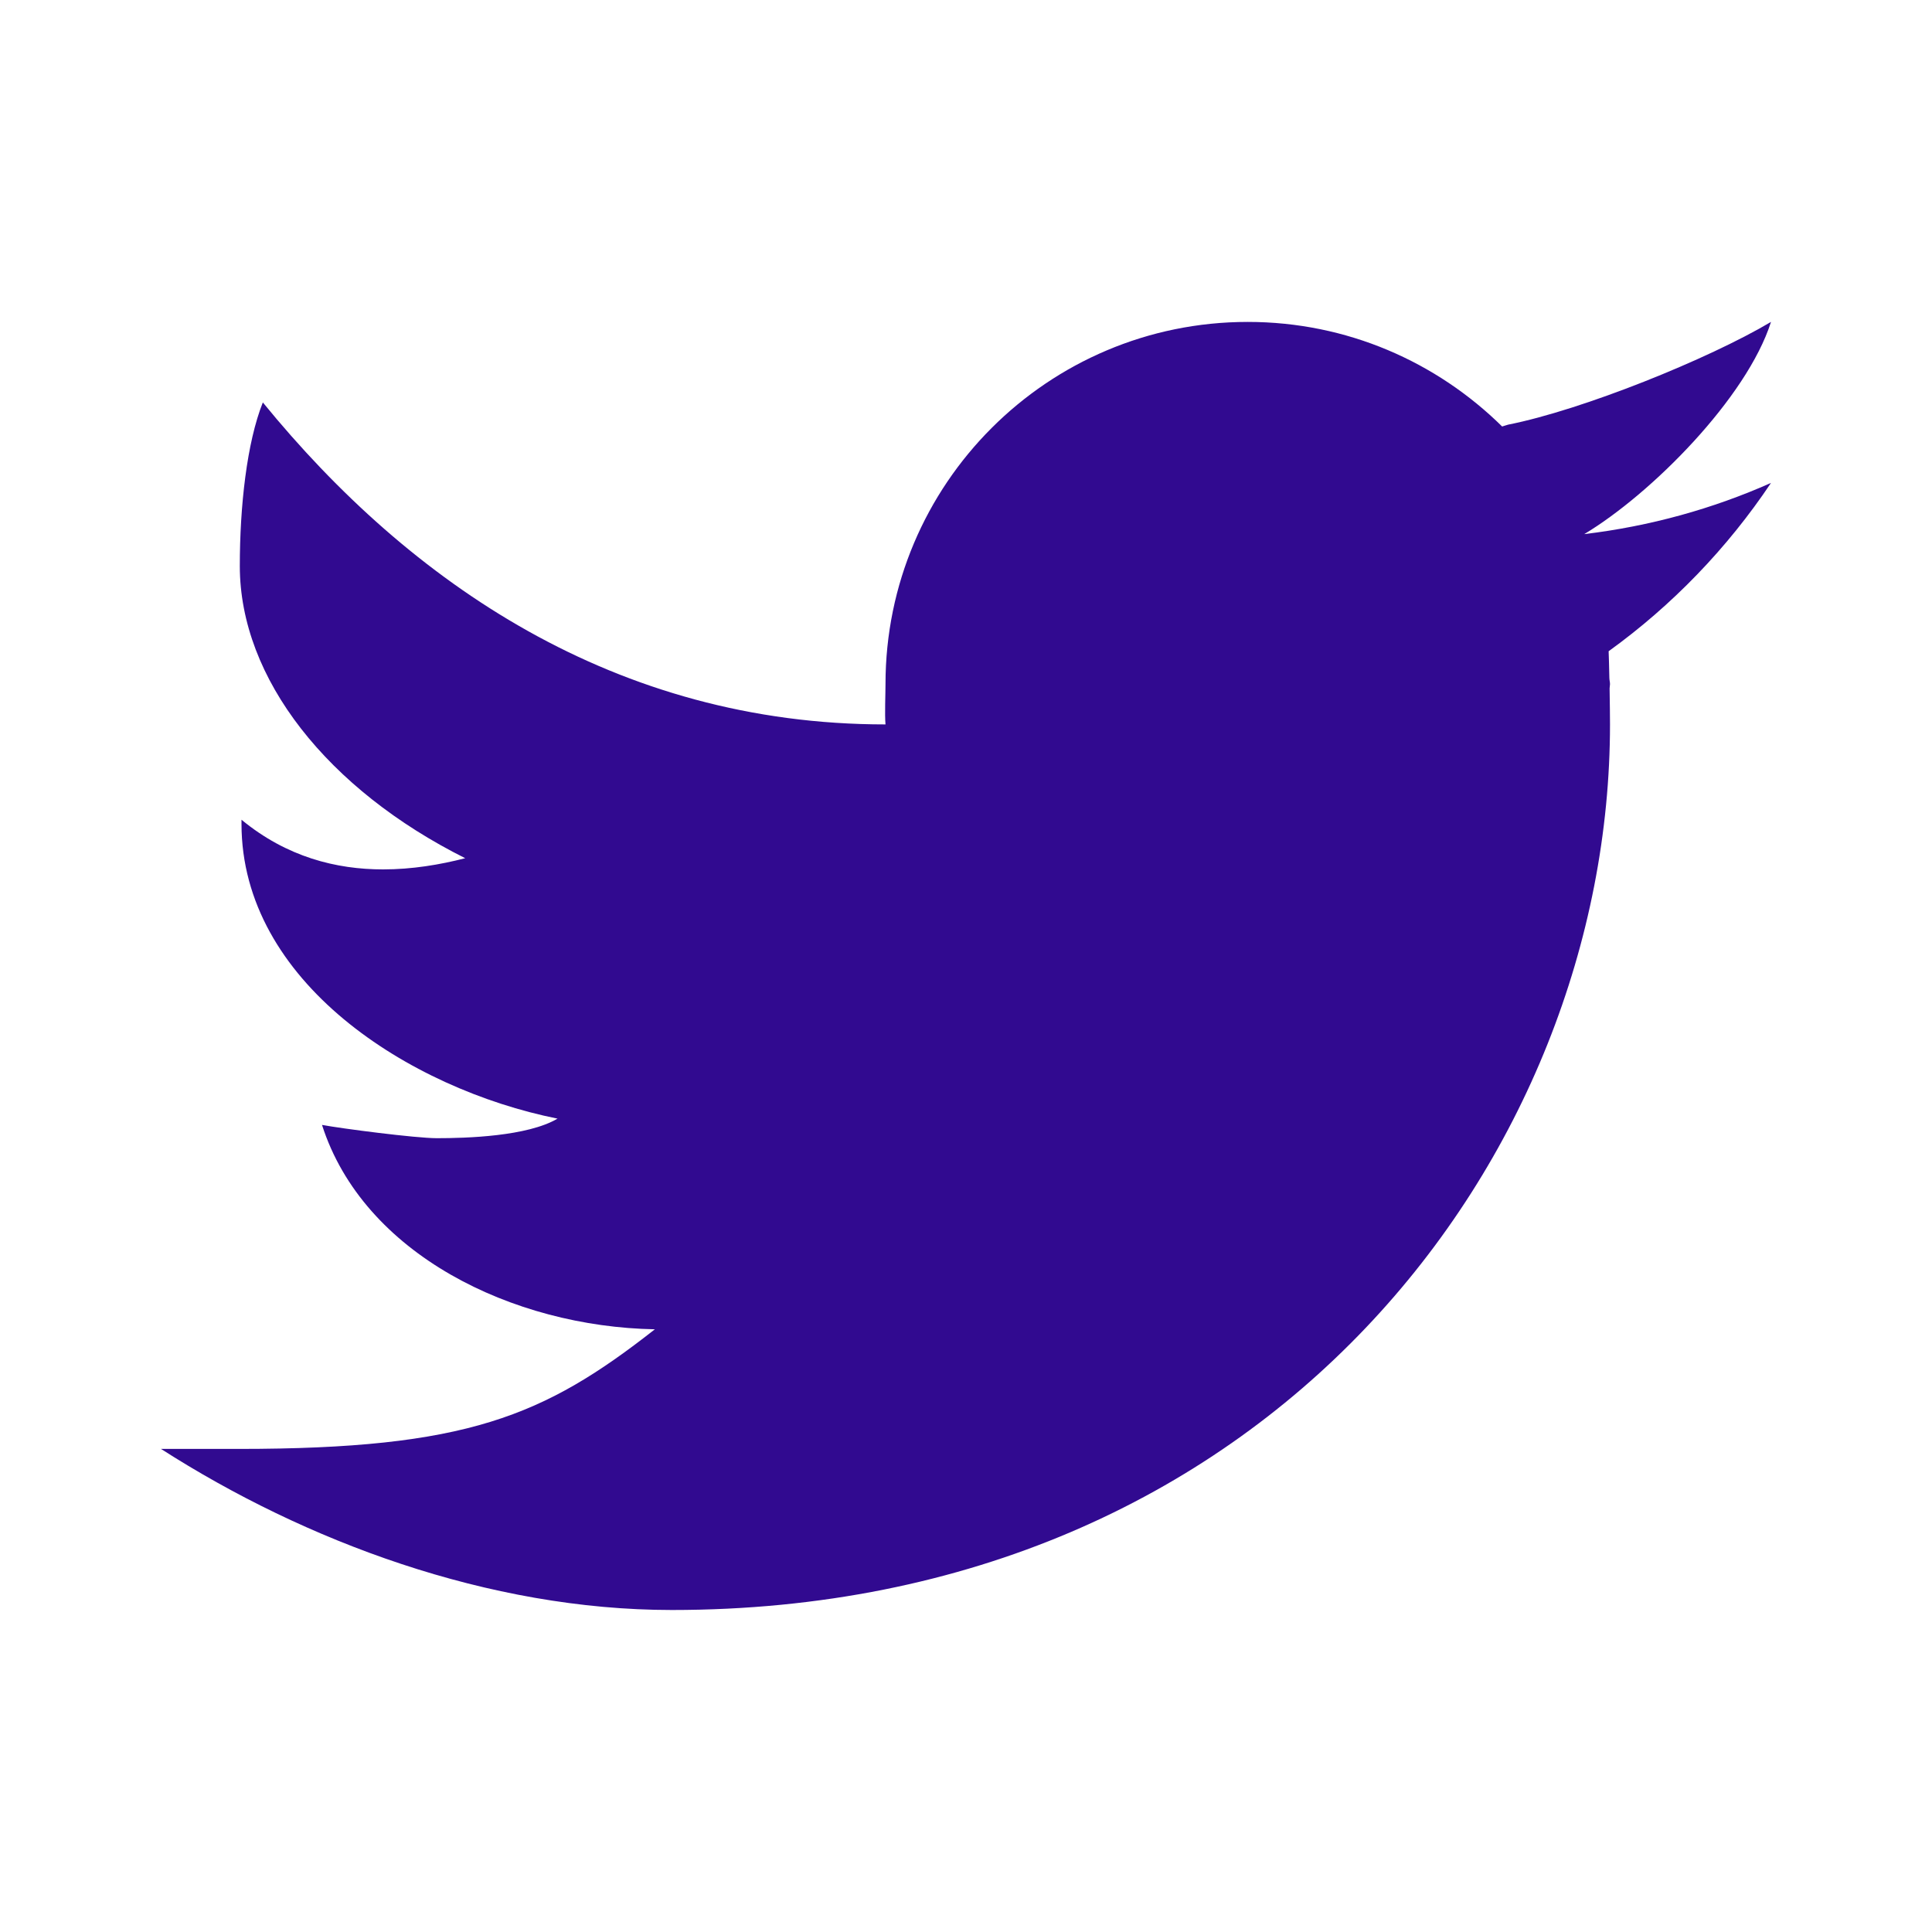
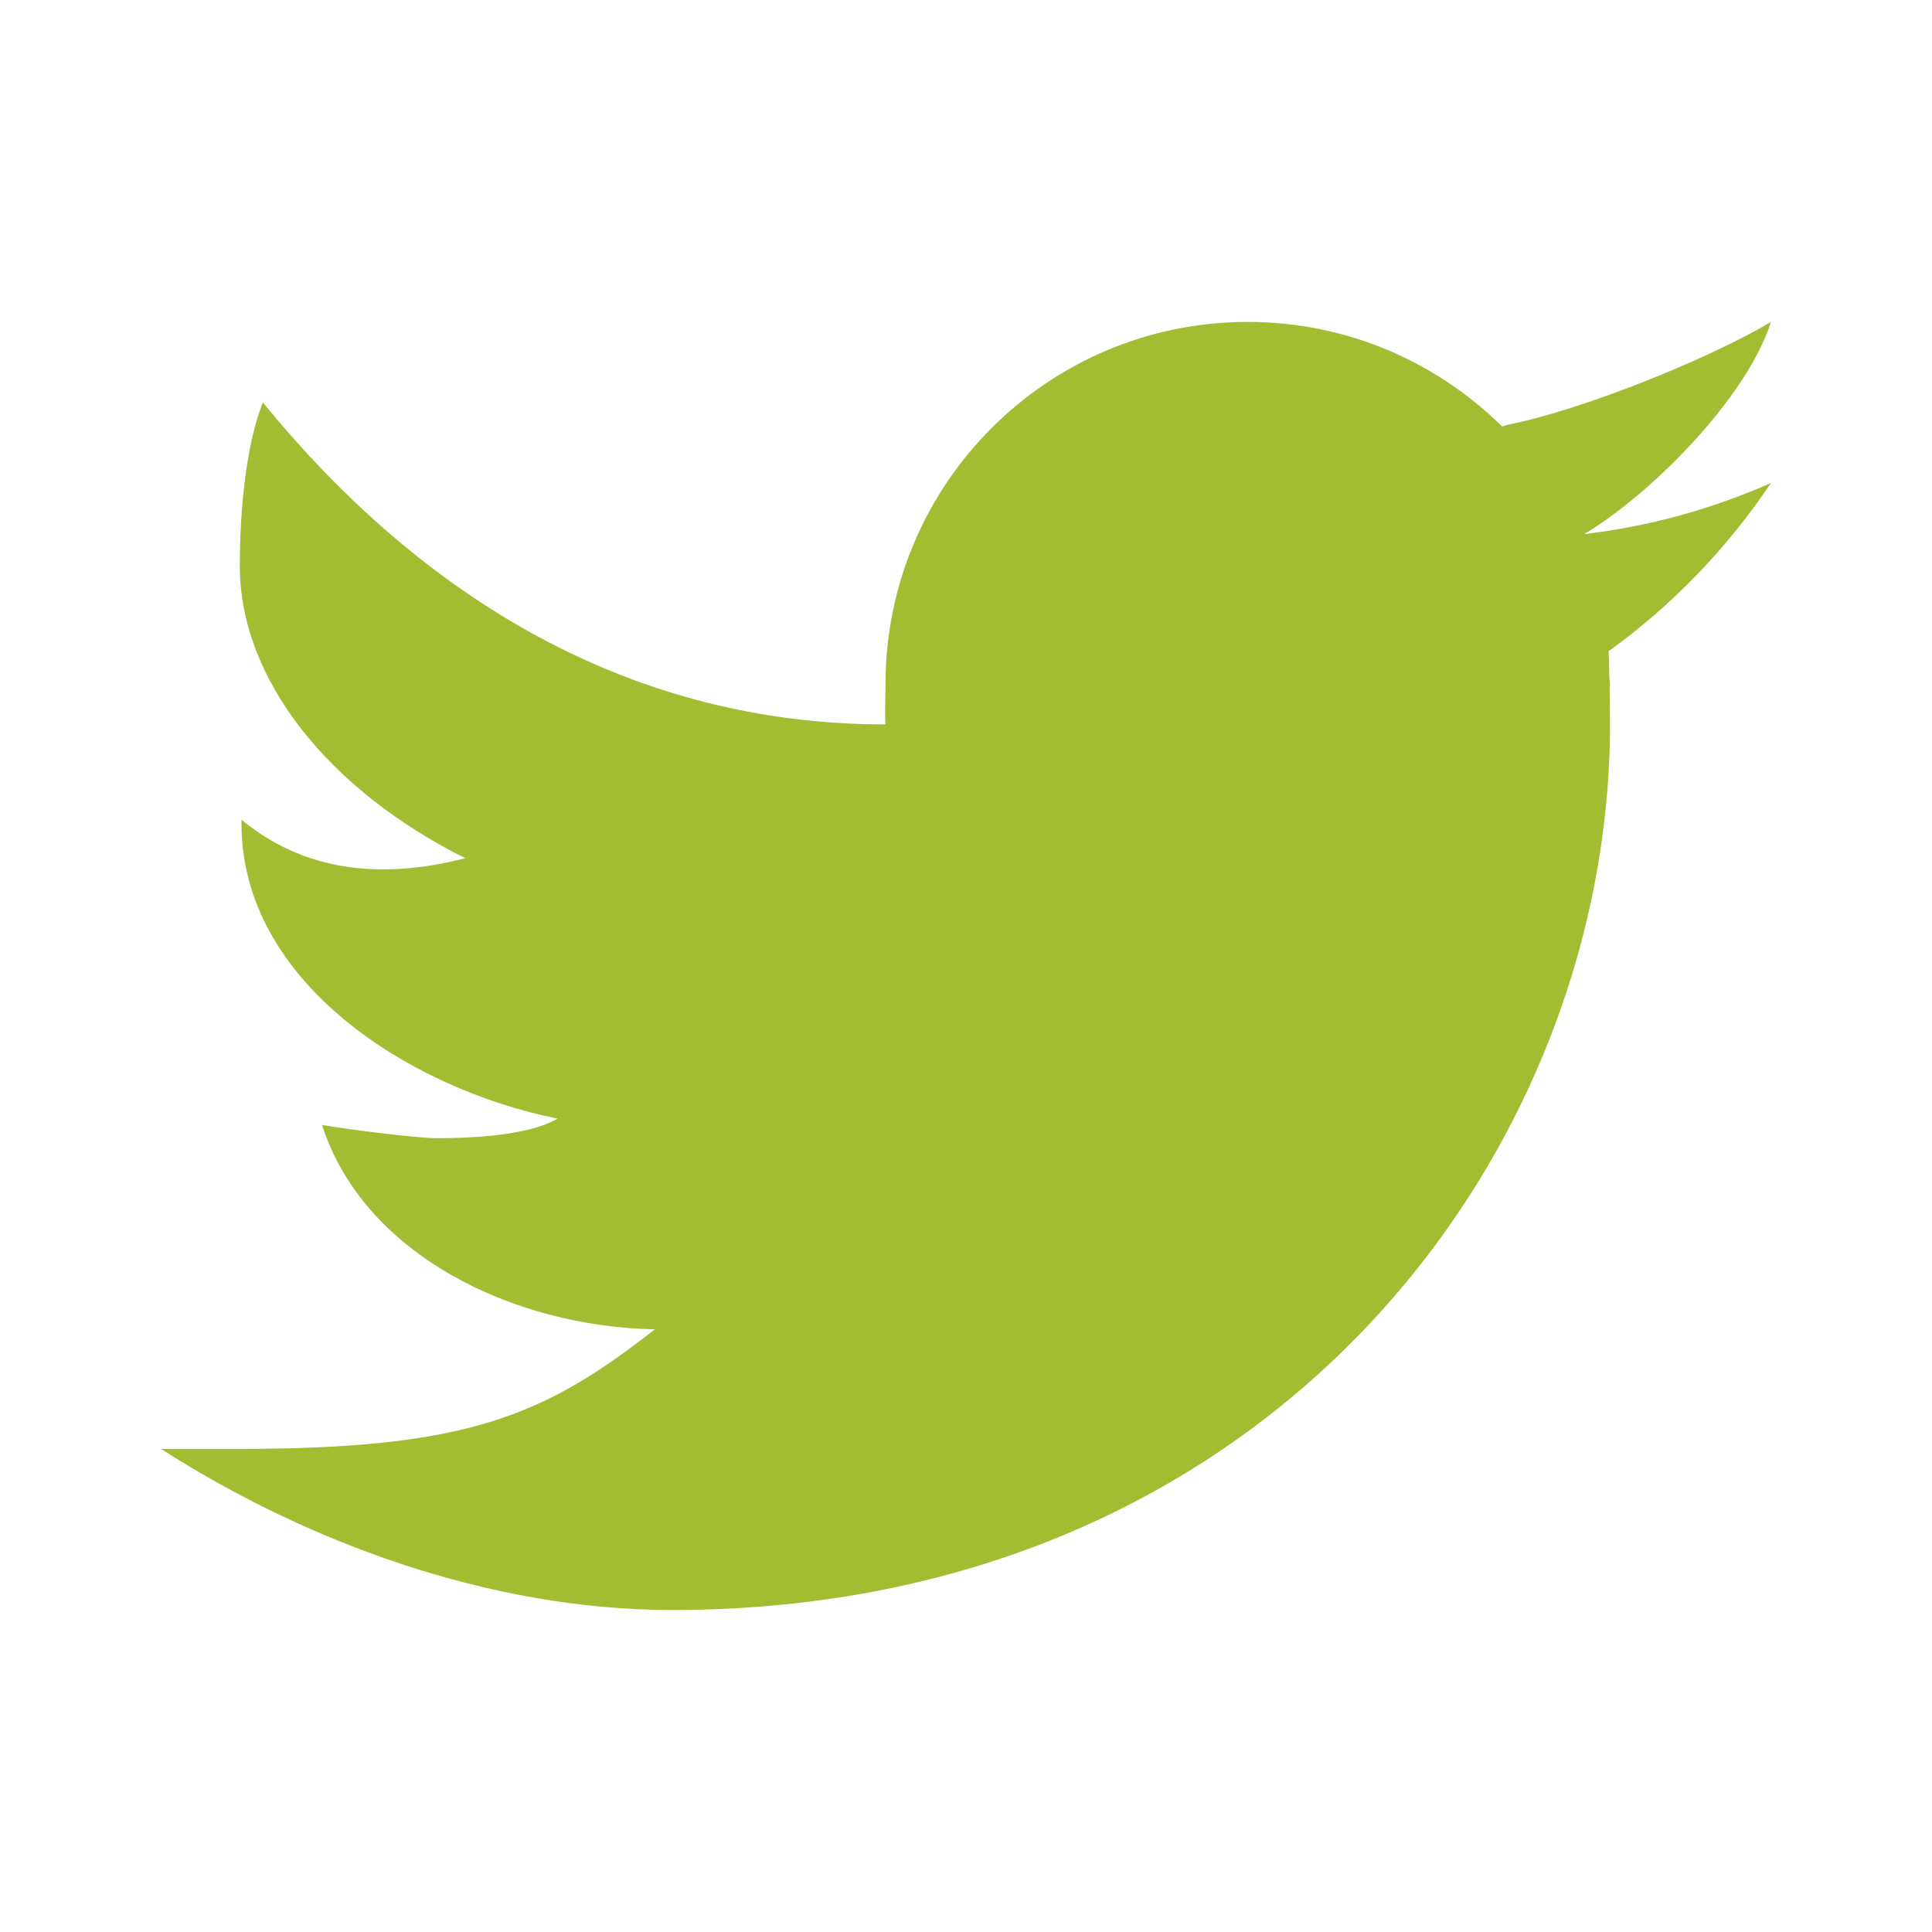
<svg xmlns="http://www.w3.org/2000/svg" width="24" height="24" viewBox="0 0 24 24" fill="none">
-   <path d="M22 3.999C21.22 4.462 19.655 5.093 18.735 5.275C18.708 5.282 18.686 5.291 18.66 5.298C17.847 4.496 16.733 3.999 15.5 3.999C13.015 3.999 11 6.014 11 8.499C11 8.63 10.989 8.871 11 8.999C7.647 8.999 5.095 7.243 3.265 4.999C3.066 5.499 2.979 6.289 2.979 7.031C2.979 8.432 4.074 9.808 5.779 10.661C5.465 10.742 5.119 10.8 4.759 10.8C4.178 10.8 3.563 10.647 3 10.183C3 10.2 3 10.216 3 10.234C3 12.192 5.078 13.525 6.926 13.896C6.551 14.117 5.795 14.139 5.426 14.139C5.166 14.139 4.246 14.02 4 13.974C4.514 15.579 6.368 16.481 8.135 16.513C6.753 17.597 5.794 17.999 2.964 17.999H2C3.788 19.145 6.065 20 8.347 20C15.777 20 20 14.337 20 8.999C20 8.913 19.998 8.733 19.995 8.552C19.995 8.534 20 8.517 20 8.499C20 8.472 19.992 8.446 19.992 8.419C19.989 8.283 19.986 8.156 19.983 8.09C20.773 7.52 21.458 6.809 22 5.999C21.275 6.321 20.497 6.537 19.68 6.635C20.514 6.135 21.699 4.943 22 3.999Z" fill="#310A90" />
+   <path d="M22 3.999C21.22 4.462 19.655 5.093 18.735 5.275C18.708 5.282 18.686 5.291 18.66 5.298C17.847 4.496 16.733 3.999 15.5 3.999C13.015 3.999 11 6.014 11 8.499C11 8.63 10.989 8.871 11 8.999C7.647 8.999 5.095 7.243 3.265 4.999C3.066 5.499 2.979 6.289 2.979 7.031C2.979 8.432 4.074 9.808 5.779 10.661C5.465 10.742 5.119 10.8 4.759 10.8C4.178 10.8 3.563 10.647 3 10.183C3 10.2 3 10.216 3 10.234C3 12.192 5.078 13.525 6.926 13.896C6.551 14.117 5.795 14.139 5.426 14.139C5.166 14.139 4.246 14.02 4 13.974C4.514 15.579 6.368 16.481 8.135 16.513C6.753 17.597 5.794 17.999 2.964 17.999H2C3.788 19.145 6.065 20 8.347 20C15.777 20 20 14.337 20 8.999C20 8.913 19.998 8.733 19.995 8.552C19.995 8.534 20 8.517 20 8.499C20 8.472 19.992 8.446 19.992 8.419C19.989 8.283 19.986 8.156 19.983 8.09C20.773 7.52 21.458 6.809 22 5.999C21.275 6.321 20.497 6.537 19.68 6.635C20.514 6.135 21.699 4.943 22 3.999Z" fill="#A2BD31" />
</svg>
